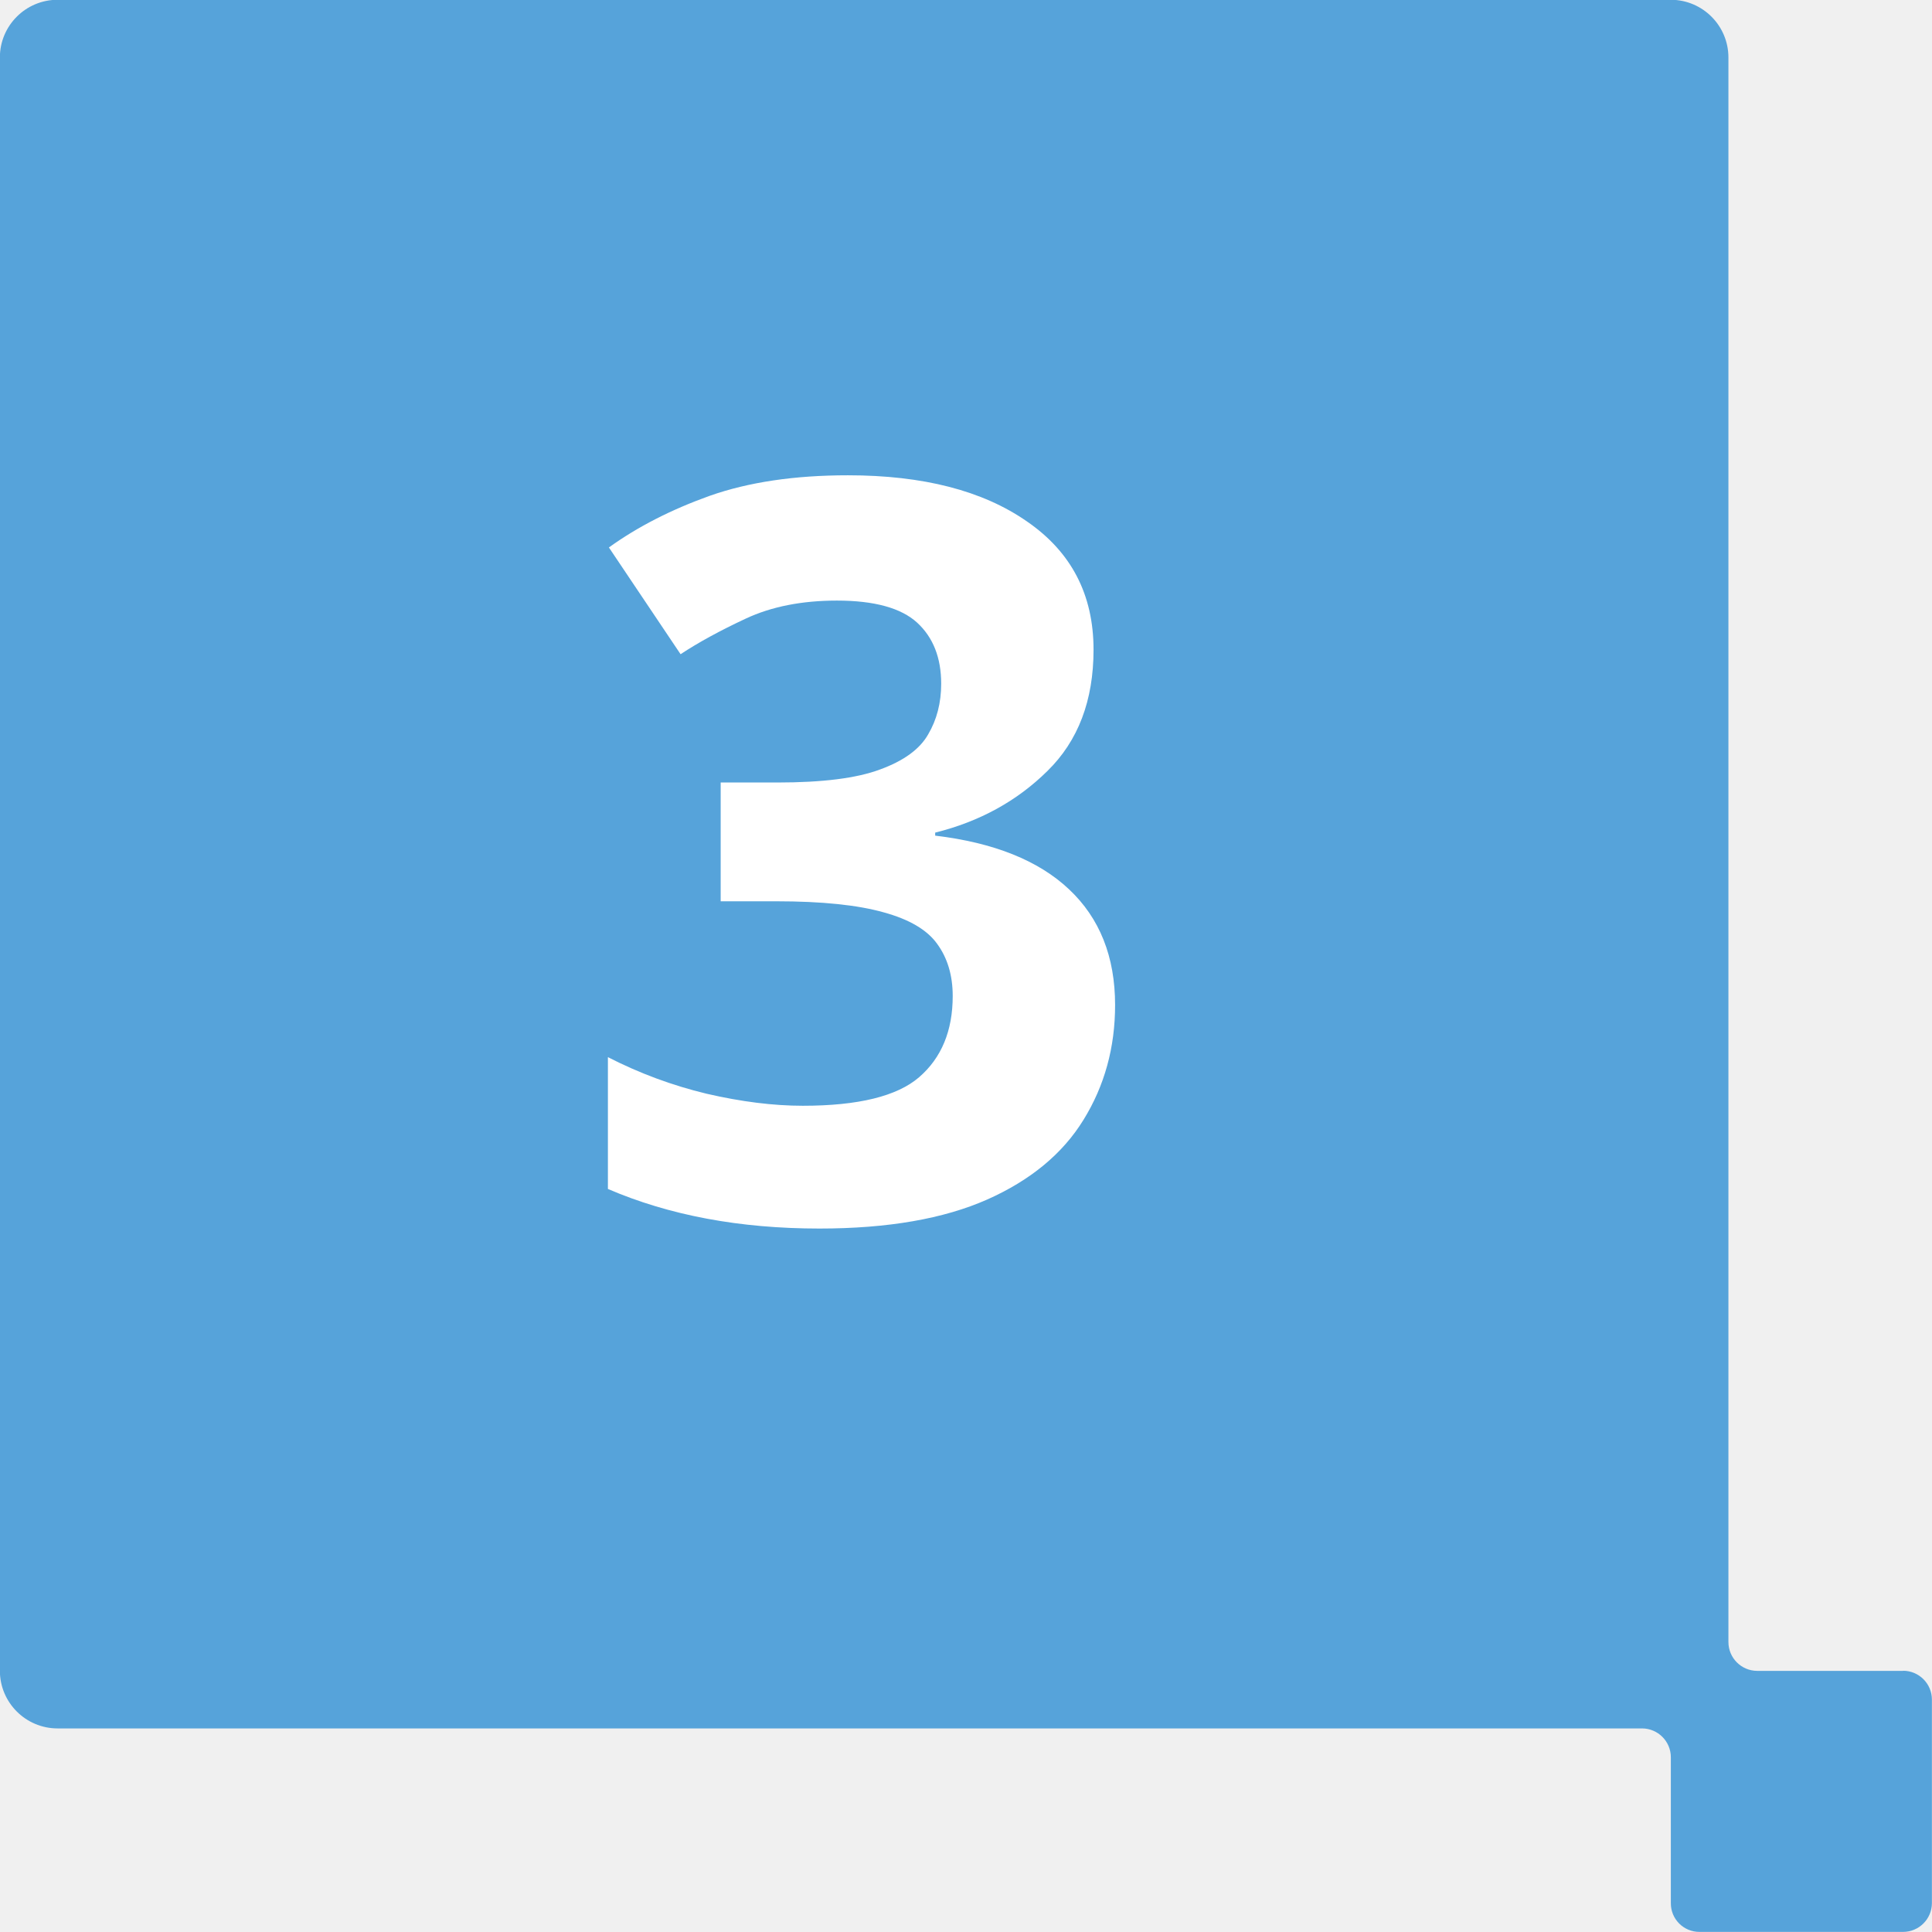
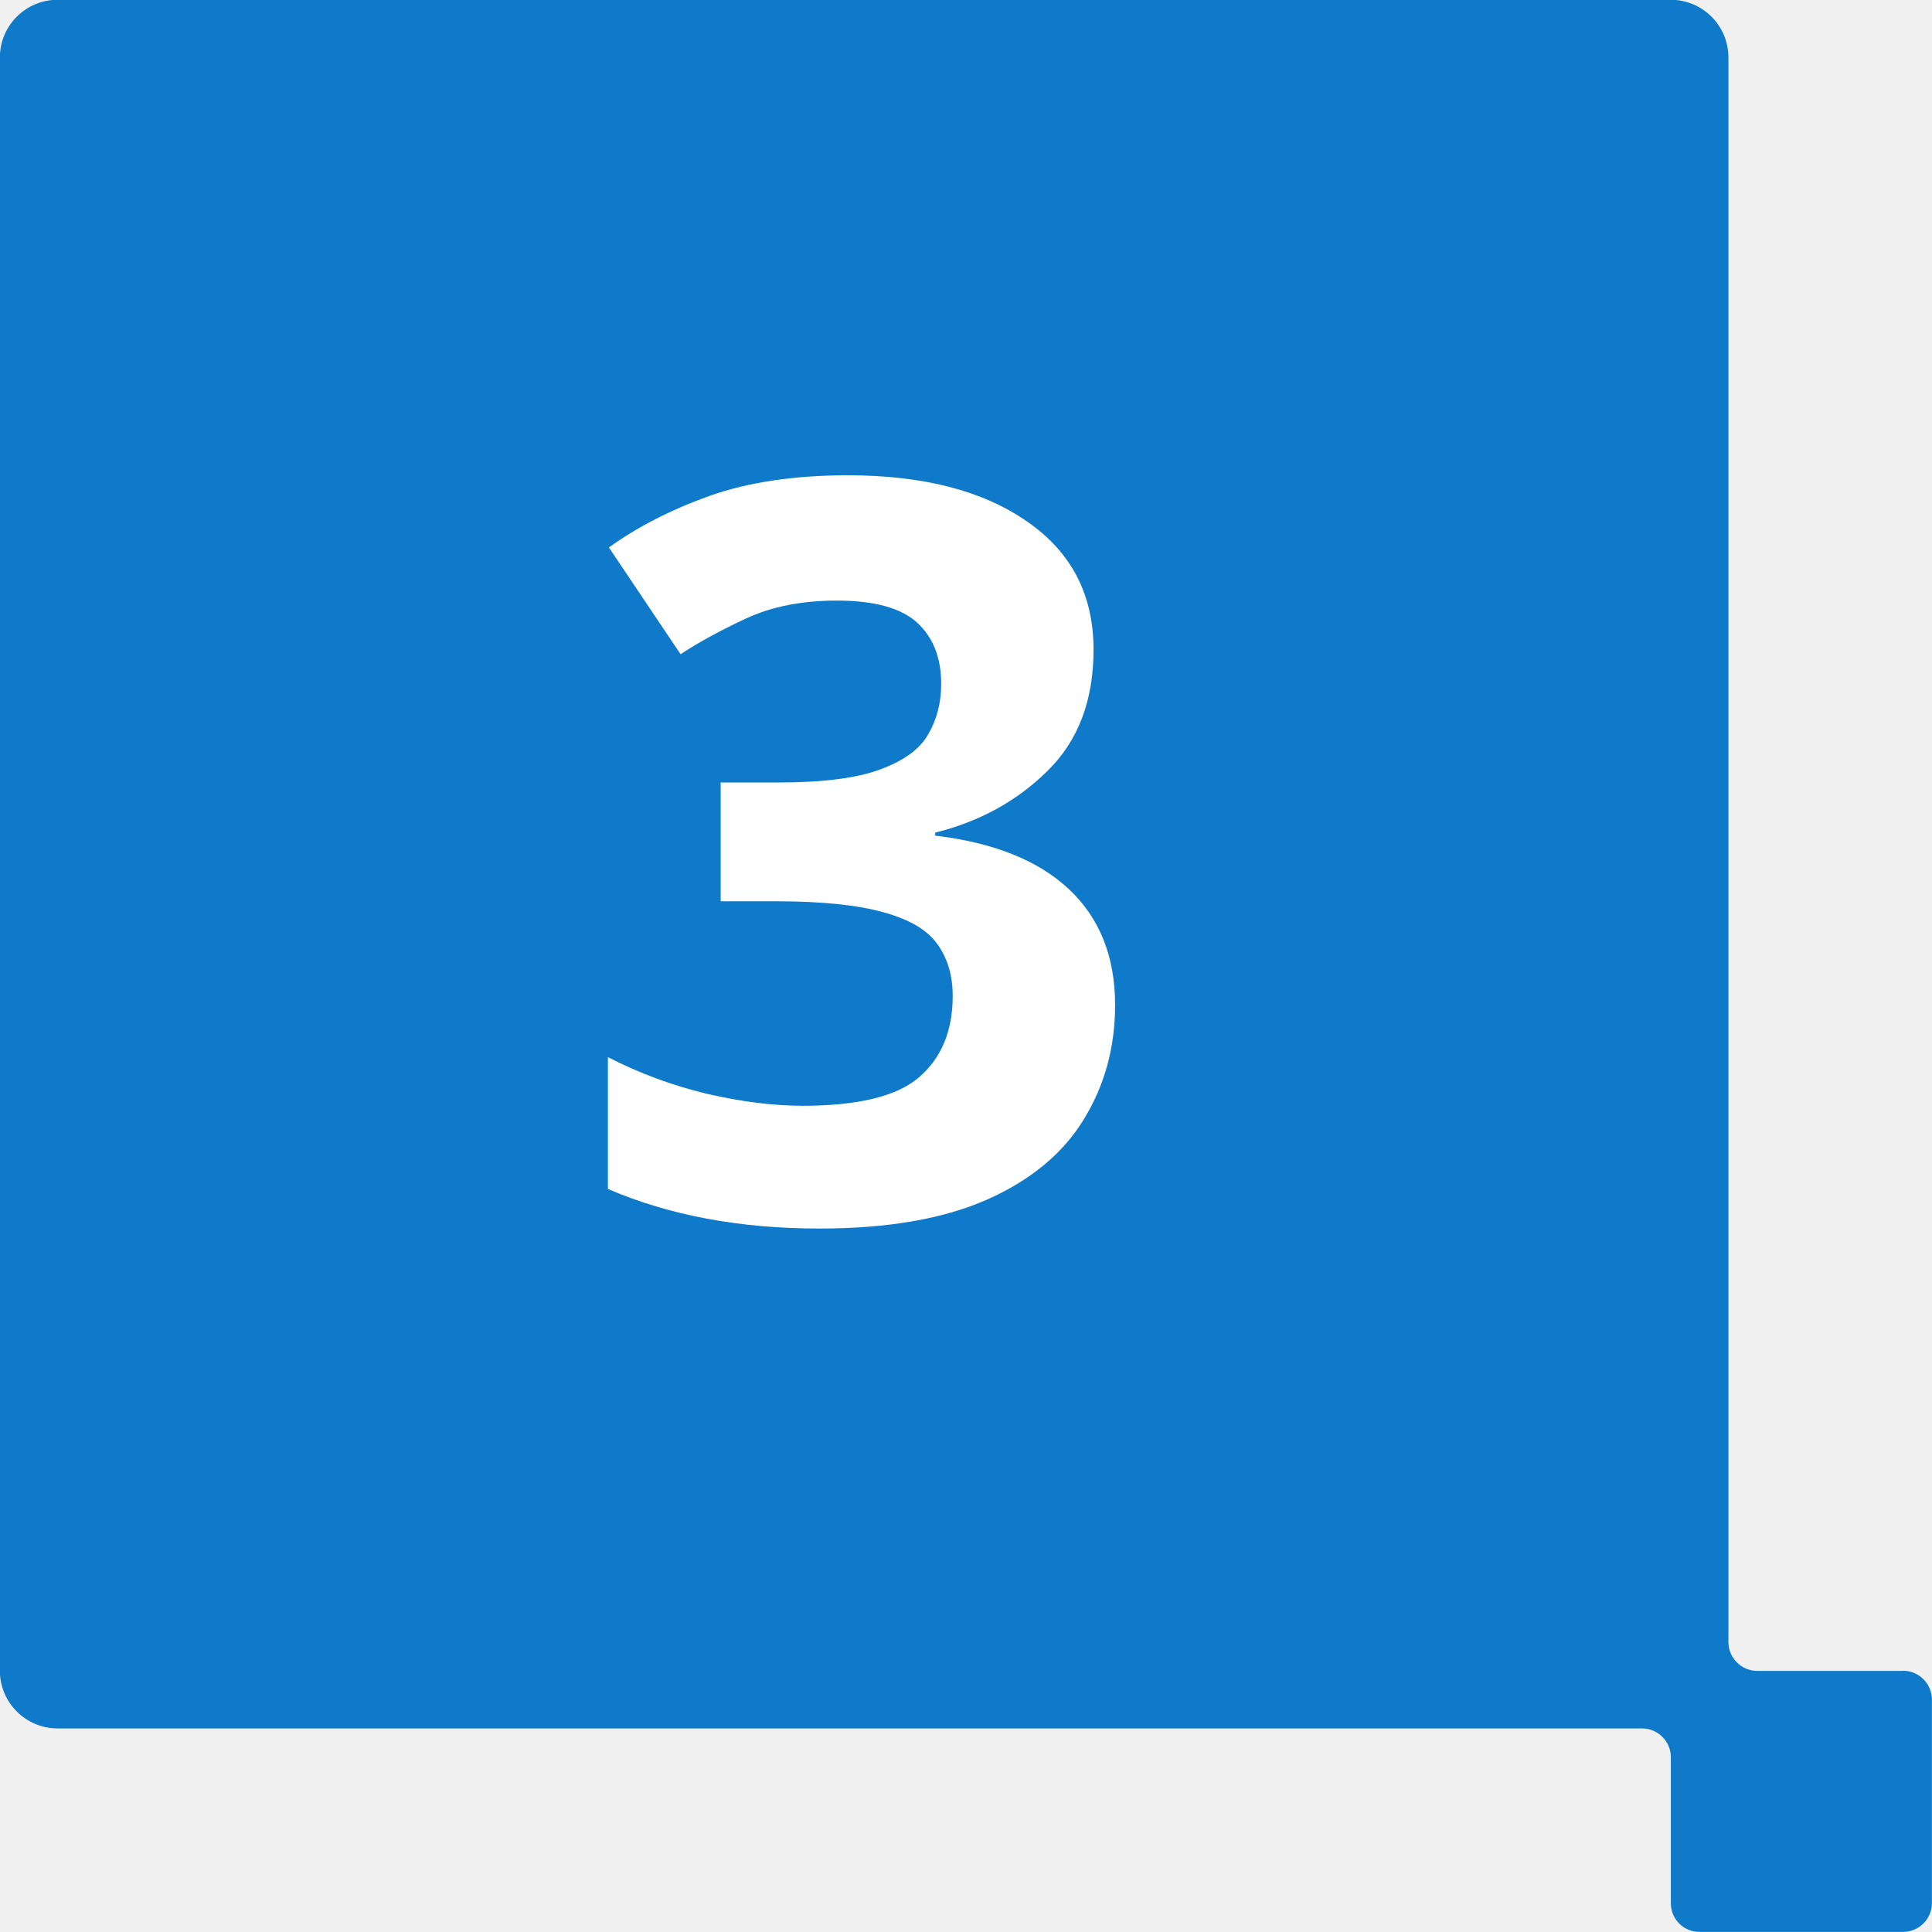
<svg xmlns="http://www.w3.org/2000/svg" width="60.234" height="60.234" viewBox="0 0 60.234 60.234">
  <g id="Group_1448" data-name="Group 1448" transform="translate(-851.266)">
-     <path id="Path_1004" data-name="Path 1004" d="M114.752,230.329H110.2a.9.9,0,0,1-.895-.9v-49.4a1.8,1.8,0,0,0-1.791-1.8h-50.3a1.8,1.8,0,0,0-1.8,1.8v50.294a1.8,1.8,0,0,0,1.8,1.8H106.61a.9.9,0,0,1,.9.9v4.551a.889.889,0,0,0,.891.893h6.348a.9.9,0,0,0,.9-.893v-6.349a.9.9,0,0,0-.9-.9" transform="translate(795.848 -178.236)" fill="#56a3da" />
+     <path id="Path_1004" data-name="Path 1004" d="M114.752,230.329H110.2a.9.9,0,0,1-.895-.9v-49.4a1.8,1.8,0,0,0-1.791-1.8h-50.3a1.8,1.8,0,0,0-1.8,1.8v50.294a1.8,1.8,0,0,0,1.8,1.8H106.61a.9.9,0,0,1,.9.9v4.551a.889.889,0,0,0,.891.893h6.348a.9.9,0,0,0,.9-.893v-6.349a.9.9,0,0,0-.9-.9" transform="translate(795.848 -178.236)" fill="#0F7AC9" />
    <text id="_3" data-name="3" transform="translate(869 37.99)" fill="#fff" font-size="32" font-family="FrutigerLTStd-Bold, Frutiger LT Std" font-weight="700">
      <tspan x="0" y="0">3</tspan>
    </text>
  </g>
</svg>
